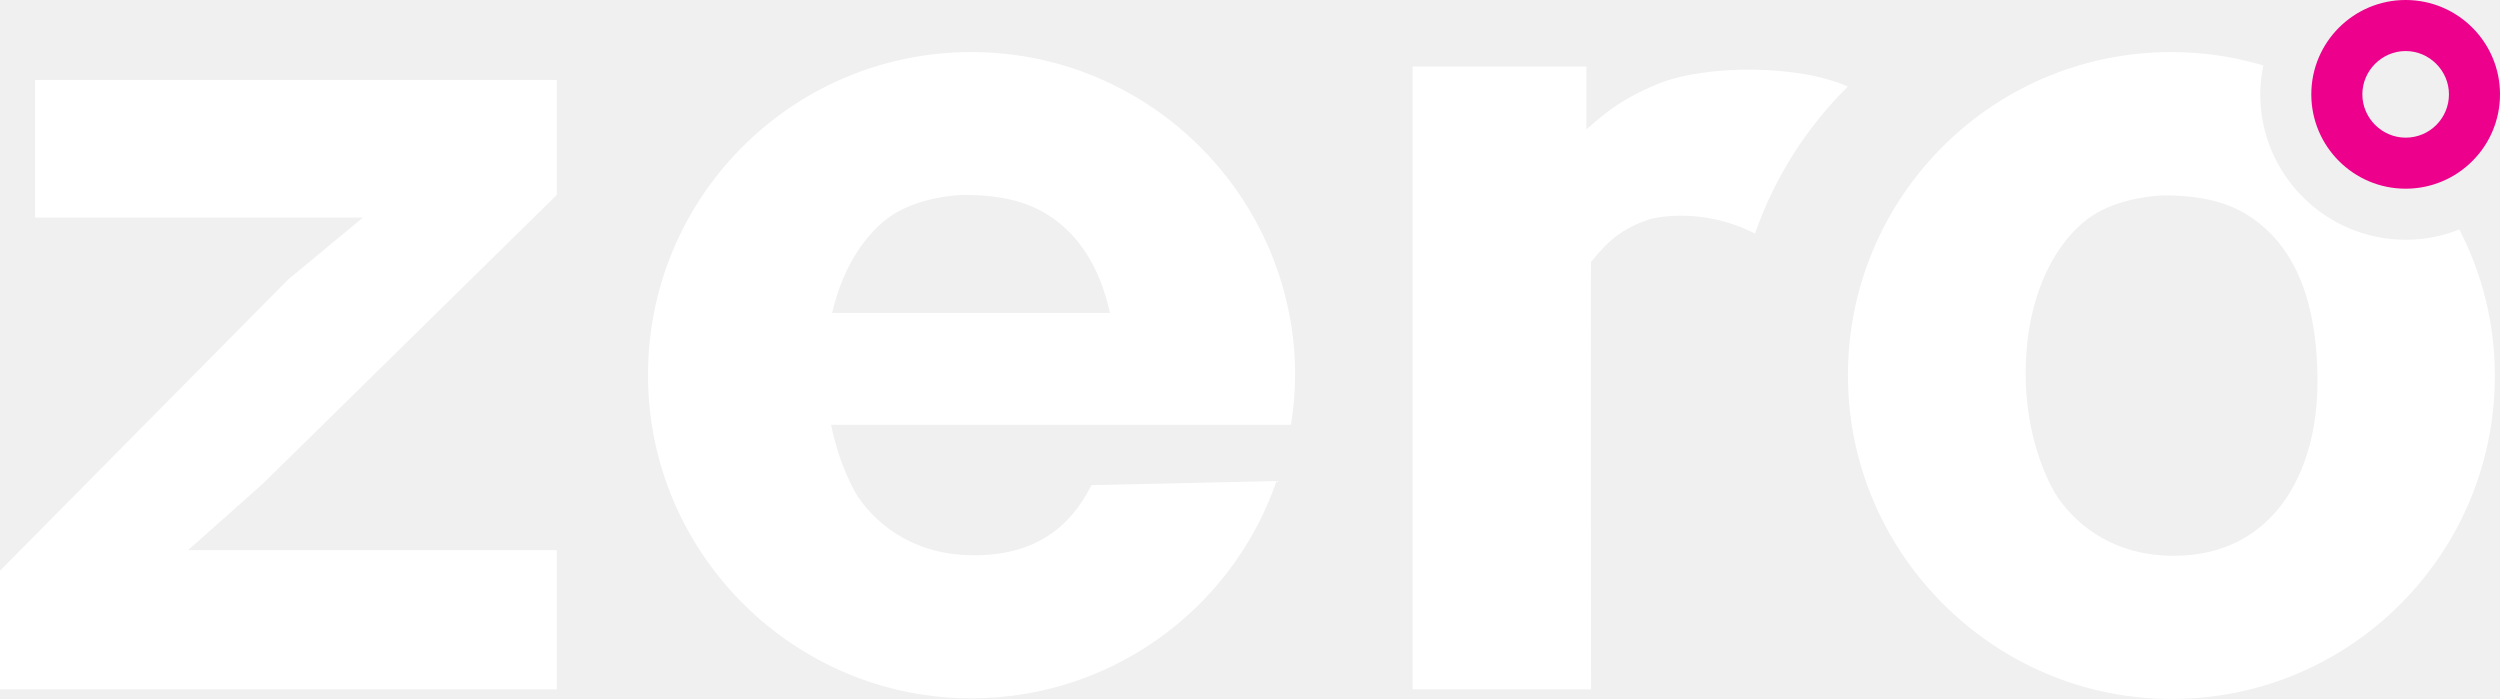
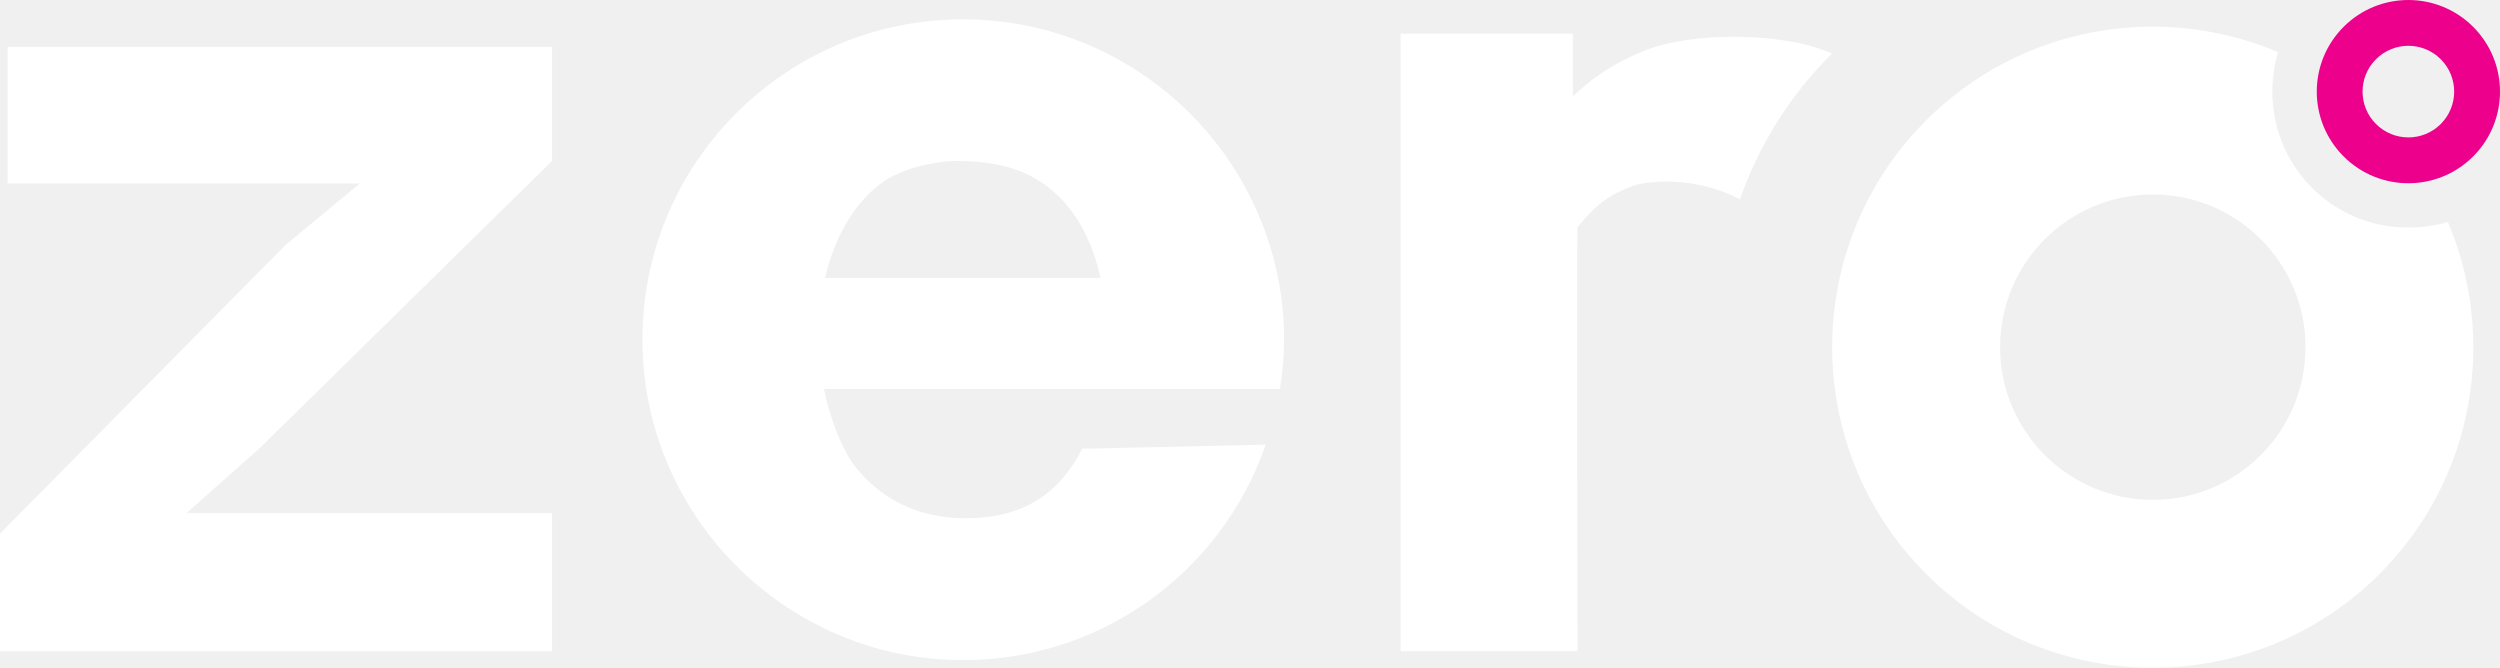
- <svg xmlns="http://www.w3.org/2000/svg" version="1.1" id="Layer_1" x="0px" y="0px" viewBox="0 0 484.9 135.5" style="enable-background:new 0 0 484.9 135.5;" xml:space="preserve">
-   <style type="text/css">
- 	.st0{fill:none;}
- 	.st1{fill:#FFFFFF;}
- 	.st2{fill:#EC008C;}
- </style>
-   <g>
-     <g>
-       <path class="st0" d="M204,42.4c-3.2-2.3-7.9-4.5-17.2-4.5c-1.6,0-8.2,0.5-13.1,3.4c-4.8,2.7-10.1,9.1-12.5,19.5h54    C213,51.4,208.8,45.7,204,42.4z" />
-       <path class="st0" d="M421.4,42.4c-3.2-2.3-7.9-4.5-17.2-4.5c-1.6,0-8.2,0.5-13.1,3.4c-6.3,3.6-13.8,13.8-13.8,31.2    c0,11.5,3.8,20.2,6.1,23.8c2.7,4.1,9.5,11.5,22.6,11.5c19.2,0,27.8-16.1,27.8-33.7C433.9,56.2,428.2,47.1,421.4,42.4z" />
-       <polygon class="st1" points="6.8,42.2 70.4,42.2 55.9,54.2 0,110.7 0,133.7 108,133.7 108,106.7 36.5,106.7 51,93.8 108,37.8     108,15.5 6.8,15.5   " />
-       <path class="st1" d="M477,44.5c-3.2,1.3-6.7,2-10.4,2c-15.5,0-28.2-12.6-28.2-28.2c0-1.9,0.2-3.8,0.6-5.6    c-5.7-1.7-11.6-2.6-17.9-2.6c-35.6,0-64.3,29.7-62.6,65.7c1.5,32.1,27.6,58.2,59.7,59.7c36,1.7,65.7-27,65.7-62.6    C483.9,62.6,481.4,53,477,44.5z M421.6,107.8c-13.1,0-19.9-7.5-22.6-11.5c-2.3-3.6-6.1-12.2-6.1-23.8c0-17.4,7.5-27.6,13.8-31.2    c5-2.9,11.5-3.4,13.1-3.4c9.3,0,14,2.3,17.2,4.5c6.8,4.8,12.5,13.8,12.5,31.7C449.5,91.7,440.9,107.8,421.6,107.8z" />
-       <path class="st1" d="M188.4,10.1c-35,0-63.3,28.6-62.7,63.7c0.5,33.1,27.1,60.3,60.2,61.6c28.5,1.1,53-16.8,61.7-42.1l-35.9,0.8    c-4.3,8.5-11.2,13.6-22.8,13.6c-13.1,0-19.9-7.5-22.6-11.5c-1.5-2.5-3.8-7.3-5.1-13.8h89.2c0.5-3.2,0.8-6.4,0.8-9.7    c0-4.1-0.4-8.2-1.2-12.1C244.3,31.9,218.9,10.1,188.4,10.1z M161.4,60.7c2.4-10.4,7.8-16.8,12.5-19.5c5-2.9,11.5-3.4,13.1-3.4    c9.3,0,14,2.3,17.2,4.5c4.8,3.4,9,9,11.1,18.4H161.4z" />
-       <path class="st1" d="M321.5,16.3c-7.7,3.2-10.9,6.3-13.8,8.8V12.9H274v120.8h34.6c0,0-0.1-82.8,0-82.9c3.6-4.5,6.4-6.6,11.4-8.3    c0,0,9.6-2.7,20.4,2.8c3.8-10.9,10-20.6,18-28.5C349.2,12.6,331,12.4,321.5,16.3z" />
-     </g>
-     <path class="st2" d="M466.6,0c-10.1,0-18.3,8.2-18.3,18.3c0,10.1,8.2,18.3,18.3,18.3c10.1,0,18.3-8.2,18.3-18.3   C484.9,8.2,476.7,0,466.6,0z M466.6,26.7c-4.6,0-8.4-3.8-8.4-8.4s3.8-8.4,8.4-8.4s8.4,3.8,8.4,8.4S471.3,26.7,466.6,26.7z" />
-   </g>
+ <svg xmlns="http://www.w3.org/2000/svg" version="1.1" id="Layer_1" x="0px" y="0px" width="81.861px" height="21.866px" viewBox="30.284 1.057 81.861 21.866" enable-background="new 30.284 1.057 81.861 21.866" xml:space="preserve">
+   <path fill="#FFFFFF" d="M84.097,2.729c-1.288,0.535-1.824,1.054-2.31,1.473V2.159h-5.641v20.22h5.791c0,0-0.017-13.859,0-13.876  c0.603-0.753,1.071-1.104,1.908-1.39c0,0,1.607-0.452,3.414,0.469c0.637-1.824,1.674-3.448,3.014-4.771  C88.733,2.109,85.688,2.075,84.097,2.729z M30.532,7.064h11.535L39.64,9.073l-9.356,9.457v3.85h18.077v-4.52H36.393L38.82,15.7  l9.541-9.373V2.594H30.532V7.064z M110.439,8.324c-1.528,0.447-3.243,0.09-4.447-1.115c-1.206-1.205-1.563-2.918-1.115-4.446  C101.054,1.143,96.469,1.884,93.353,5c-4.1,4.101-4.1,10.748,0.001,14.85c4.1,4.098,10.747,4.098,14.848,0  C111.317,16.733,112.06,12.147,110.439,8.324z M100.777,17.425c-2.762-0.001-5-2.238-5.001-5.001c0-2.76,2.238-4.999,5.001-4.999  c2.76,0,4.999,2.238,4.999,4.998C105.776,15.187,103.537,17.423,100.777,17.425z M61.818,1.691c-5.858,0-10.595,4.787-10.495,10.662  c0.084,5.54,4.536,10.093,10.077,10.311c4.771,0.185,8.871-2.812,10.327-7.047l-6.008,0.134c-0.72,1.423-1.875,2.276-3.816,2.276  c-2.192,0-3.331-1.255-3.783-1.925c-0.251-0.418-0.636-1.222-0.854-2.31h14.93c0.084-0.535,0.135-1.071,0.135-1.624  c0-0.686-0.067-1.372-0.201-2.024C71.175,5.339,66.923,1.691,61.818,1.691z M57.299,10.16c0.402-1.741,1.306-2.812,2.092-3.265  c0.837-0.485,1.925-0.568,2.193-0.568c1.557,0,2.343,0.385,2.879,0.753c0.803,0.569,1.506,1.507,1.858,3.08H57.299z" />
+   <path fill="#EC008C" d="M111.266,1.936c-1.172-1.171-3.071-1.172-4.242,0s-1.172,3.071,0,4.242c1.171,1.172,3.071,1.172,4.242,0.001  C112.438,5.007,112.438,3.108,111.266,1.936z M108.084,5.117c-0.586-0.586-0.586-1.535,0-2.121s1.534-0.586,2.121,0  c0.586,0.586,0.586,1.536,0,2.122C109.62,5.703,108.67,5.703,108.084,5.117z" />
</svg>
